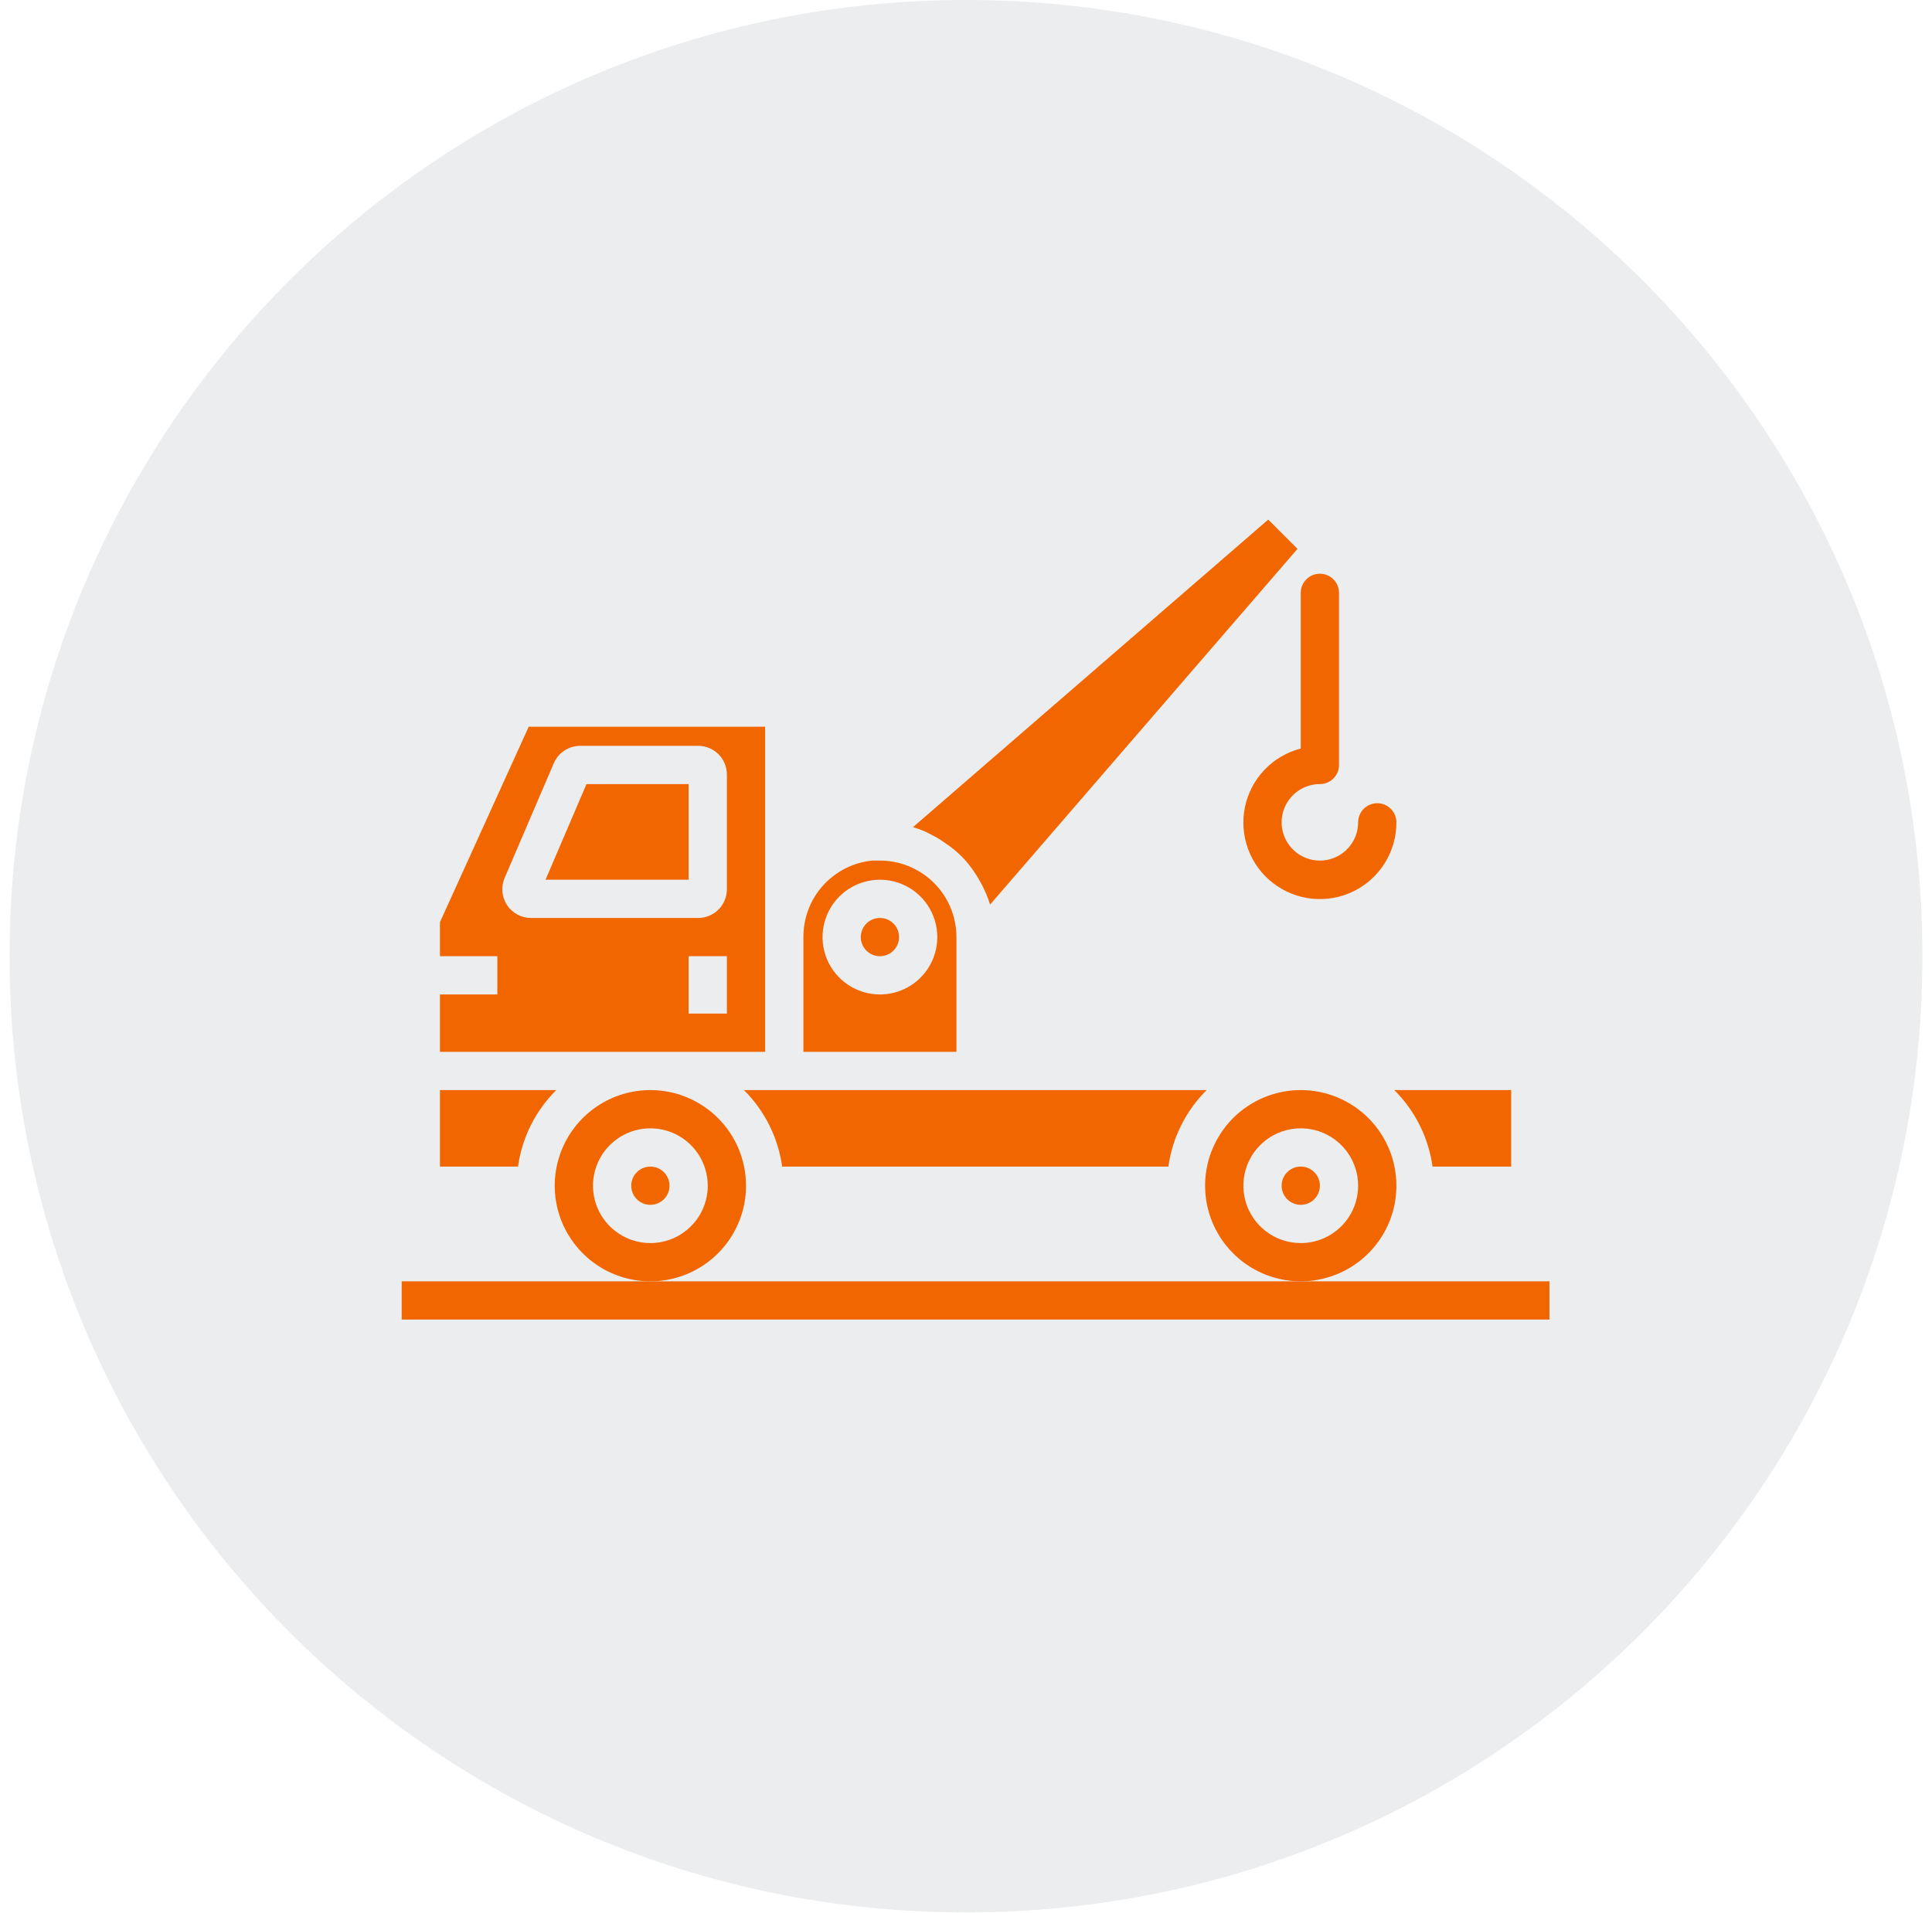
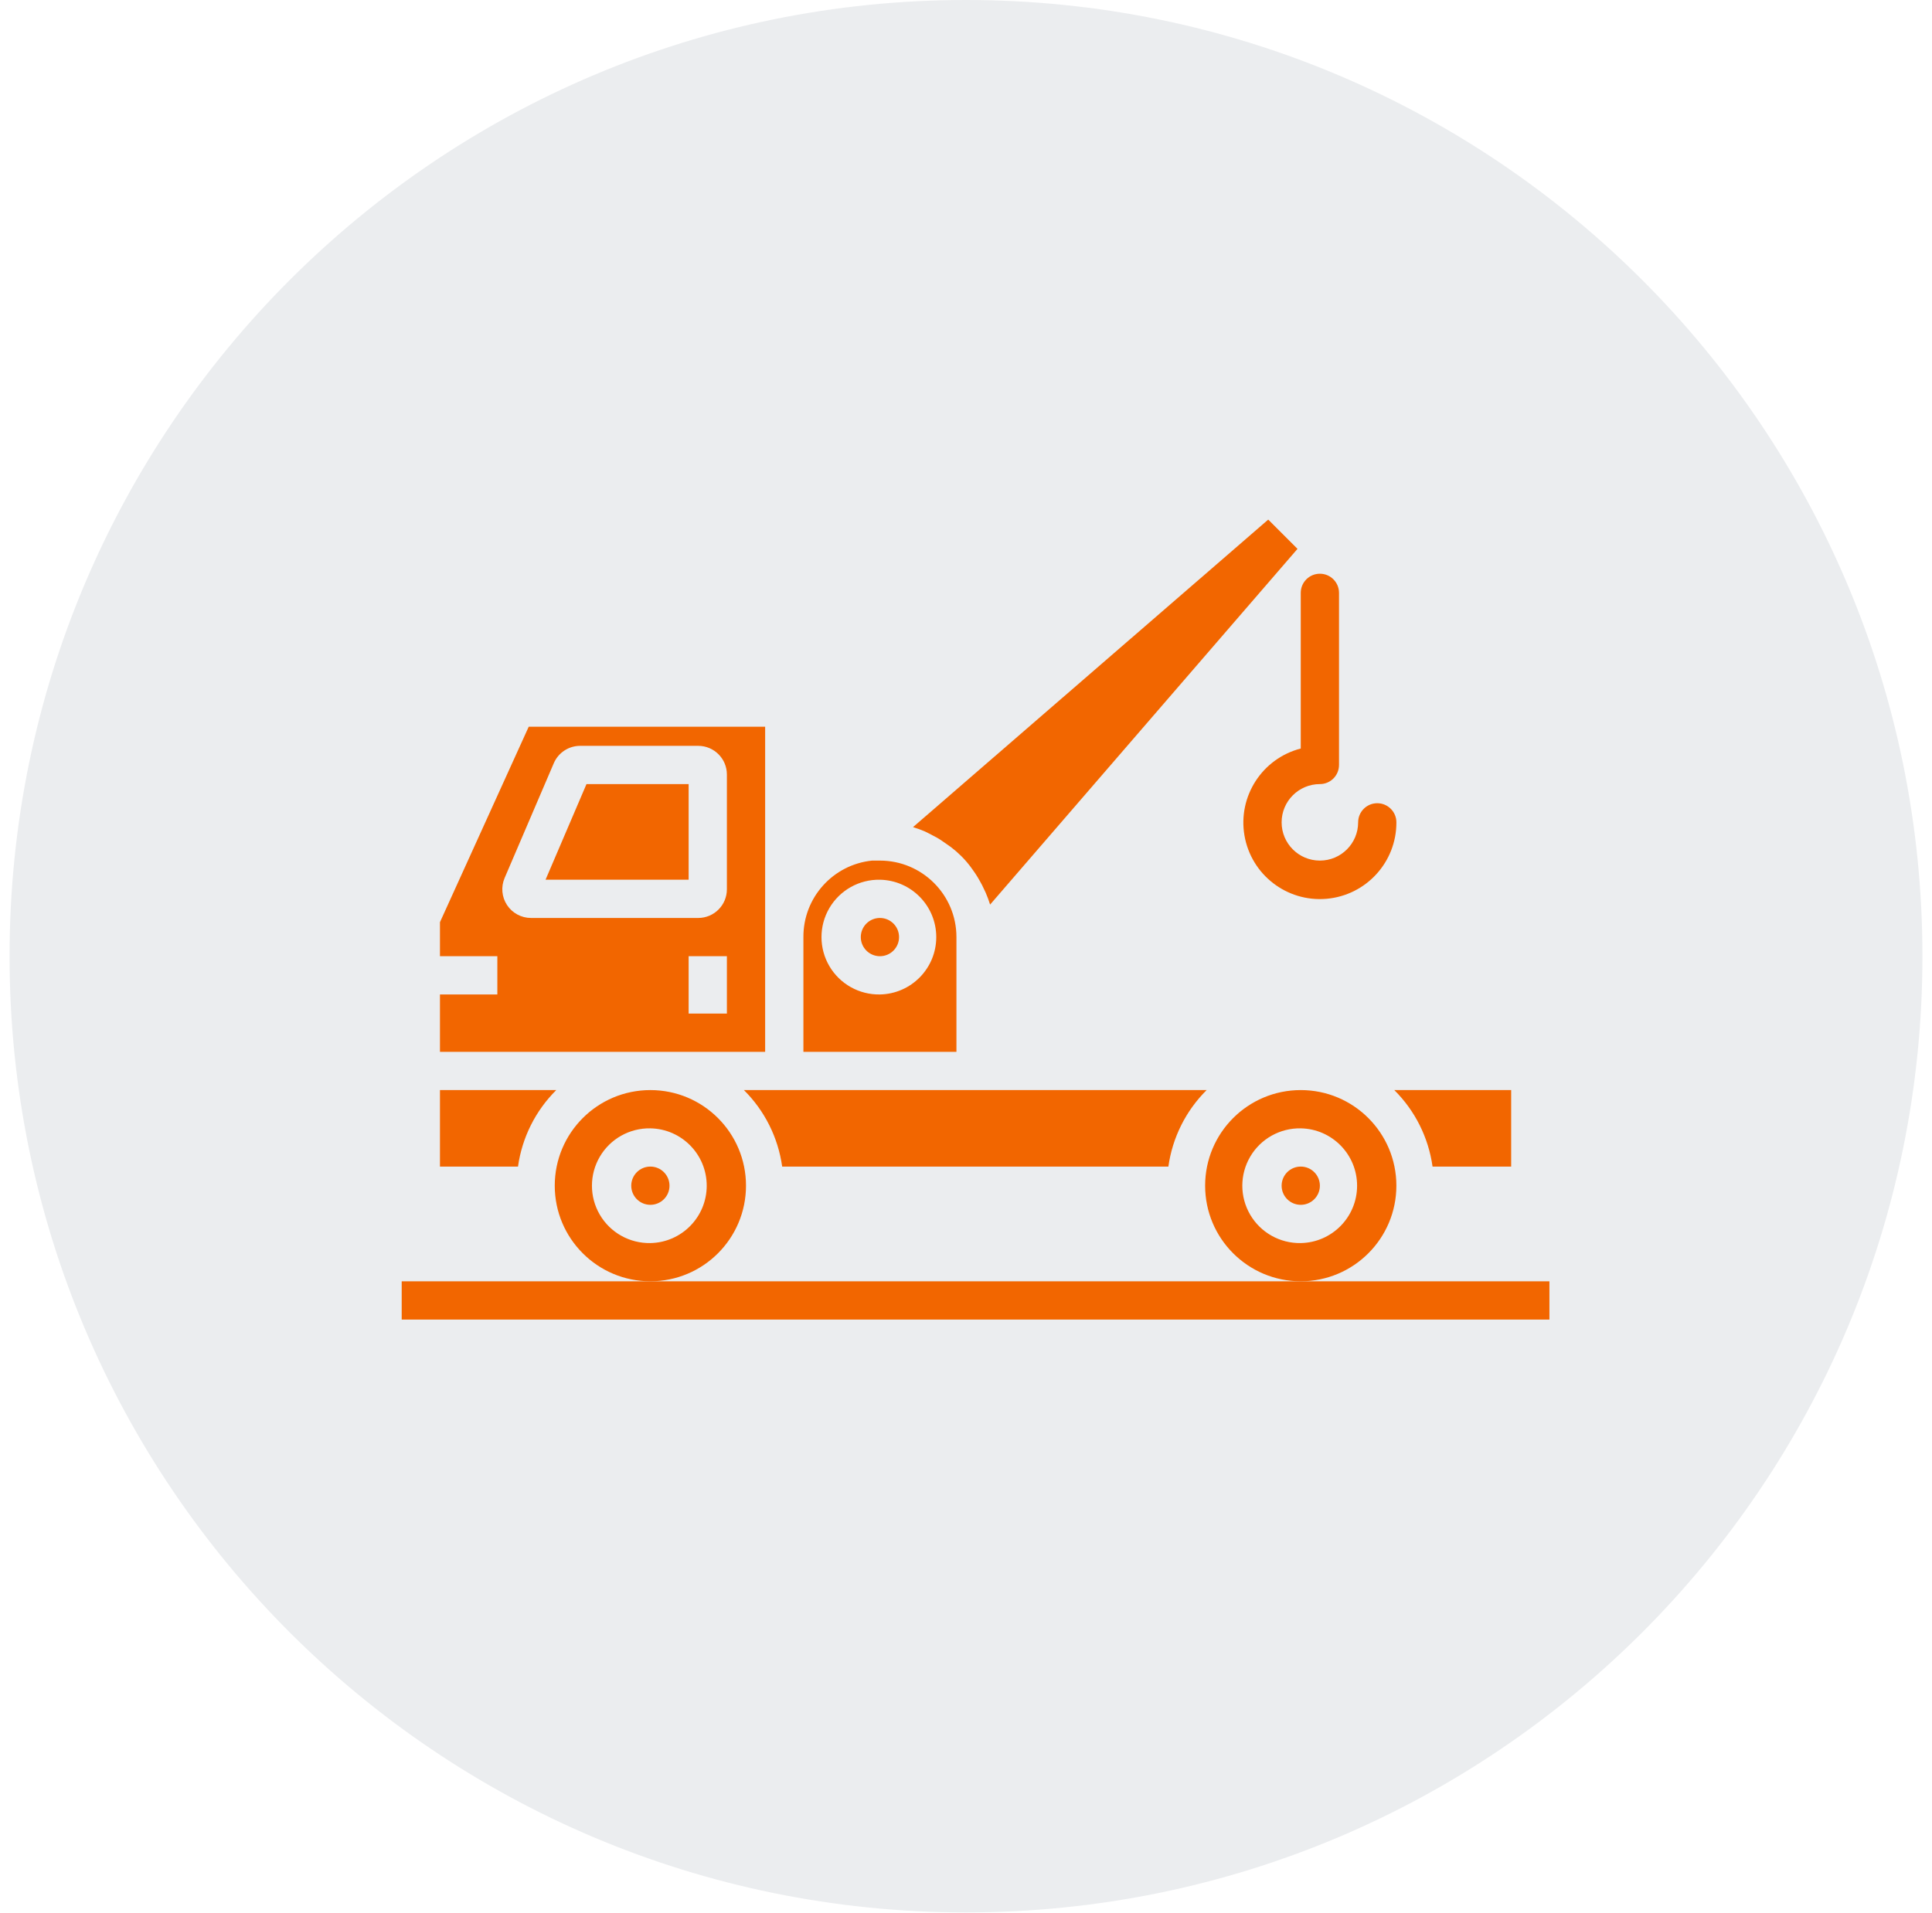
- <svg xmlns="http://www.w3.org/2000/svg" width="101" height="100" viewBox="0 0 101 100" fill="none">
-   <rect x="0.5" width="100" height="100" rx="50" fill="#EBEDEF" />
-   <path d="M21 68H81" stroke="#F26600" stroke-width="2" stroke-miterlimit="10" />
-   <path d="M40 49V38H27.64L23 48.22V50H26V52H23V55H40V49ZM38 53H36V50H38V53ZM38 46.5C38 46.898 37.842 47.279 37.561 47.561C37.279 47.842 36.898 48 36.5 48H27.76C27.512 48 27.267 47.939 27.049 47.821C26.83 47.704 26.644 47.534 26.507 47.327C26.371 47.119 26.287 46.882 26.265 46.634C26.243 46.387 26.282 46.138 26.38 45.91L28.95 39.91C29.066 39.64 29.258 39.41 29.503 39.248C29.749 39.086 30.036 39 30.33 39H36.5C36.898 39 37.279 39.158 37.561 39.439C37.842 39.721 38 40.102 38 40.5V46.5Z" fill="#F26600" />
-   <path d="M34 63C34.552 63 35 62.552 35 62C35 61.448 34.552 61 34 61C33.448 61 33 61.448 33 62C33 62.552 33.448 63 34 63Z" fill="#F26600" />
-   <path d="M28.52 46H36V41H30.66L28.52 46Z" fill="#F26600" />
-   <path d="M50 49.56V49C50 47.939 49.579 46.922 48.828 46.172C48.078 45.421 47.061 45 46 45H45.59C44.602 45.102 43.687 45.568 43.023 46.307C42.359 47.047 41.995 48.007 42 49V55H50V49.56ZM46 52C45.407 52 44.827 51.824 44.333 51.494C43.84 51.165 43.455 50.696 43.228 50.148C43.001 49.6 42.942 48.997 43.058 48.415C43.173 47.833 43.459 47.298 43.879 46.879C44.298 46.459 44.833 46.173 45.415 46.058C45.997 45.942 46.6 46.001 47.148 46.228C47.696 46.455 48.165 46.84 48.494 47.333C48.824 47.827 49 48.407 49 49C49 49.796 48.684 50.559 48.121 51.121C47.559 51.684 46.796 52 46 52Z" fill="#F26600" />
-   <path d="M46 50C46.552 50 47 49.552 47 49C47 48.448 46.552 48 46 48C45.448 48 45 48.448 45 49C45 49.552 45.448 50 46 50Z" fill="#F26600" />
-   <path d="M48.36 43.48L48.54 43.57L48.96 43.79L49.16 43.91L49.55 44.18L49.72 44.3C50.097 44.586 50.434 44.923 50.72 45.3L50.85 45.48C50.94 45.61 51.03 45.73 51.11 45.87L51.23 46.08C51.31 46.22 51.38 46.35 51.44 46.49L51.53 46.68C51.618 46.882 51.695 47.089 51.76 47.3L67.83 28.7L66.3 27.17L47.73 43.25C47.944 43.315 48.154 43.392 48.36 43.48Z" fill="#F26600" />
-   <path d="M23 57V61H27.08C27.291 59.484 27.994 58.079 29.08 57H23Z" fill="#F26600" />
-   <path d="M68 57C67.011 57 66.044 57.293 65.222 57.843C64.4 58.392 63.759 59.173 63.381 60.087C63.002 61 62.903 62.005 63.096 62.975C63.289 63.945 63.765 64.836 64.465 65.535C65.164 66.235 66.055 66.711 67.025 66.904C67.995 67.097 69 66.998 69.913 66.619C70.827 66.241 71.608 65.6 72.157 64.778C72.707 63.956 73 62.989 73 62C73 60.674 72.473 59.402 71.535 58.465C70.598 57.527 69.326 57 68 57ZM68 65C67.407 65 66.827 64.824 66.333 64.494C65.84 64.165 65.455 63.696 65.228 63.148C65.001 62.6 64.942 61.997 65.058 61.415C65.173 60.833 65.459 60.298 65.879 59.879C66.298 59.459 66.833 59.173 67.415 59.058C67.997 58.942 68.6 59.001 69.148 59.228C69.696 59.455 70.165 59.84 70.494 60.333C70.824 60.827 71 61.407 71 62C71 62.796 70.684 63.559 70.121 64.121C69.559 64.684 68.796 65 68 65Z" fill="#F26600" />
-   <path d="M72.89 57C73.976 58.079 74.679 59.484 74.89 61H79V57H72.89Z" fill="#F26600" />
-   <path d="M68 63C68.552 63 69 62.552 69 62C69 61.448 68.552 61 68 61C67.448 61 67 61.448 67 62C67 62.552 67.448 63 68 63Z" fill="#F26600" />
-   <path d="M52 57H38.89C39.976 58.079 40.679 59.484 40.89 61H61.08C61.291 59.484 61.994 58.079 63.08 57H52Z" fill="#F26600" />
-   <path d="M34 57C33.011 57 32.044 57.293 31.222 57.843C30.4 58.392 29.759 59.173 29.381 60.087C29.002 61 28.903 62.005 29.096 62.975C29.289 63.945 29.765 64.836 30.465 65.535C31.164 66.235 32.055 66.711 33.025 66.904C33.995 67.097 35 66.998 35.913 66.619C36.827 66.241 37.608 65.6 38.157 64.778C38.707 63.956 39 62.989 39 62C39 60.674 38.473 59.402 37.535 58.465C36.598 57.527 35.326 57 34 57ZM34 65C33.407 65 32.827 64.824 32.333 64.494C31.84 64.165 31.455 63.696 31.228 63.148C31.001 62.6 30.942 61.997 31.058 61.415C31.173 60.833 31.459 60.298 31.879 59.879C32.298 59.459 32.833 59.173 33.415 59.058C33.997 58.942 34.6 59.001 35.148 59.228C35.696 59.455 36.165 59.84 36.494 60.333C36.824 60.827 37 61.407 37 62C37 62.796 36.684 63.559 36.121 64.121C35.559 64.684 34.796 65 34 65Z" fill="#F26600" />
-   <path d="M72 42C71.735 42 71.48 42.105 71.293 42.293C71.105 42.48 71 42.735 71 43C71 43.396 70.883 43.782 70.663 44.111C70.443 44.44 70.131 44.696 69.765 44.848C69.4 44.999 68.998 45.039 68.61 44.962C68.222 44.884 67.865 44.694 67.586 44.414C67.306 44.135 67.116 43.778 67.038 43.39C66.961 43.002 67.001 42.6 67.152 42.235C67.304 41.869 67.56 41.557 67.889 41.337C68.218 41.117 68.604 41 69 41C69.265 41 69.52 40.895 69.707 40.707C69.895 40.52 70 40.265 70 40V31C70 30.735 69.895 30.48 69.707 30.293C69.52 30.105 69.265 30 69 30C68.735 30 68.48 30.105 68.293 30.293C68.105 30.48 68 30.735 68 31V39.14C67.275 39.327 66.617 39.714 66.101 40.257C65.585 40.799 65.232 41.476 65.082 42.209C64.931 42.942 64.99 43.703 65.25 44.405C65.511 45.107 65.963 45.722 66.556 46.179C67.148 46.637 67.857 46.919 68.602 46.993C69.347 47.068 70.098 46.931 70.77 46.6C71.441 46.269 72.006 45.756 72.4 45.12C72.795 44.483 73.002 43.749 73 43C73 42.735 72.895 42.48 72.707 42.293C72.52 42.105 72.265 42 72 42Z" fill="#F26600" />
+ <svg xmlns="http://www.w3.org/2000/svg" width="101" height="100" fill="none">
+   <rect x=".5" width="100" height="100" rx="50" fill="#EBEDEF" />
+   <path d="M21 68h60" stroke="#F26600" stroke-width="2" stroke-miterlimit="10" />
+   <path d="M40 49V38H27.64L23 48.22V50h3v2h-3v3h17v-6Zm-2 4h-2v-3h2v3Zm0-6.5a1.5 1.5 0 0 1-1.5 1.5h-8.74a1.5 1.5 0 0 1-1.38-2.09l2.57-6a1.5 1.5 0 0 1 1.38-.91h6.17a1.5 1.5 0 0 1 1.5 1.5v6ZM34 63a1 1 0 1 0 0-2 1 1 0 0 0 0 2Z" fill="#F26600" />
+   <path d="M28.52 46H36v-5h-5.34l-2.14 5ZM50 49.56V49a4 4 0 0 0-4-4h-.41A4 4 0 0 0 42 49v6h8v-5.44ZM46 52a3 3 0 1 1 0-5.999A3 3 0 0 1 46 52Z" fill="#F26600" />
+   <path d="M46 50a1 1 0 1 0 0-2 1 1 0 0 0 0 2ZM48.36 43.48l.18.09.42.22.2.12.39.27.17.12c.377.286.714.623 1 1l.13.18c.09.13.18.25.26.39l.12.21c.08.14.15.27.21.41l.09.19c.088.202.165.41.23.62l16.07-18.6-1.53-1.53-18.57 16.08c.214.065.424.142.63.23ZM23 57v4h4.08a7 7 0 0 1 2-4H23ZM68 57a4.999 4.999 0 1 0 0 9.998A4.999 4.999 0 0 0 68 57Zm0 8a3 3 0 1 1 0-5.999A3 3 0 0 1 68 65ZM72.89 57a7 7 0 0 1 2 4H79v-4h-6.11Z" fill="#F26600" />
+   <path d="M68 63a1 1 0 1 0 0-2 1 1 0 0 0 0 2ZM52 57H38.89a7 7 0 0 1 2 4h20.19a7 7 0 0 1 2-4H52ZM34 57a4.999 4.999 0 1 0 0 9.998A4.999 4.999 0 0 0 34 57Zm0 8a3 3 0 1 1 0-5.999A3 3 0 0 1 34 65ZM72 42a1 1 0 0 0-1 1 2 2 0 1 1-2-2 1 1 0 0 0 1-1v-9a1 1 0 0 0-2 0v8.14A4 4 0 1 0 73 43a1 1 0 0 0-1-1Z" fill="#F26600" />
</svg>
